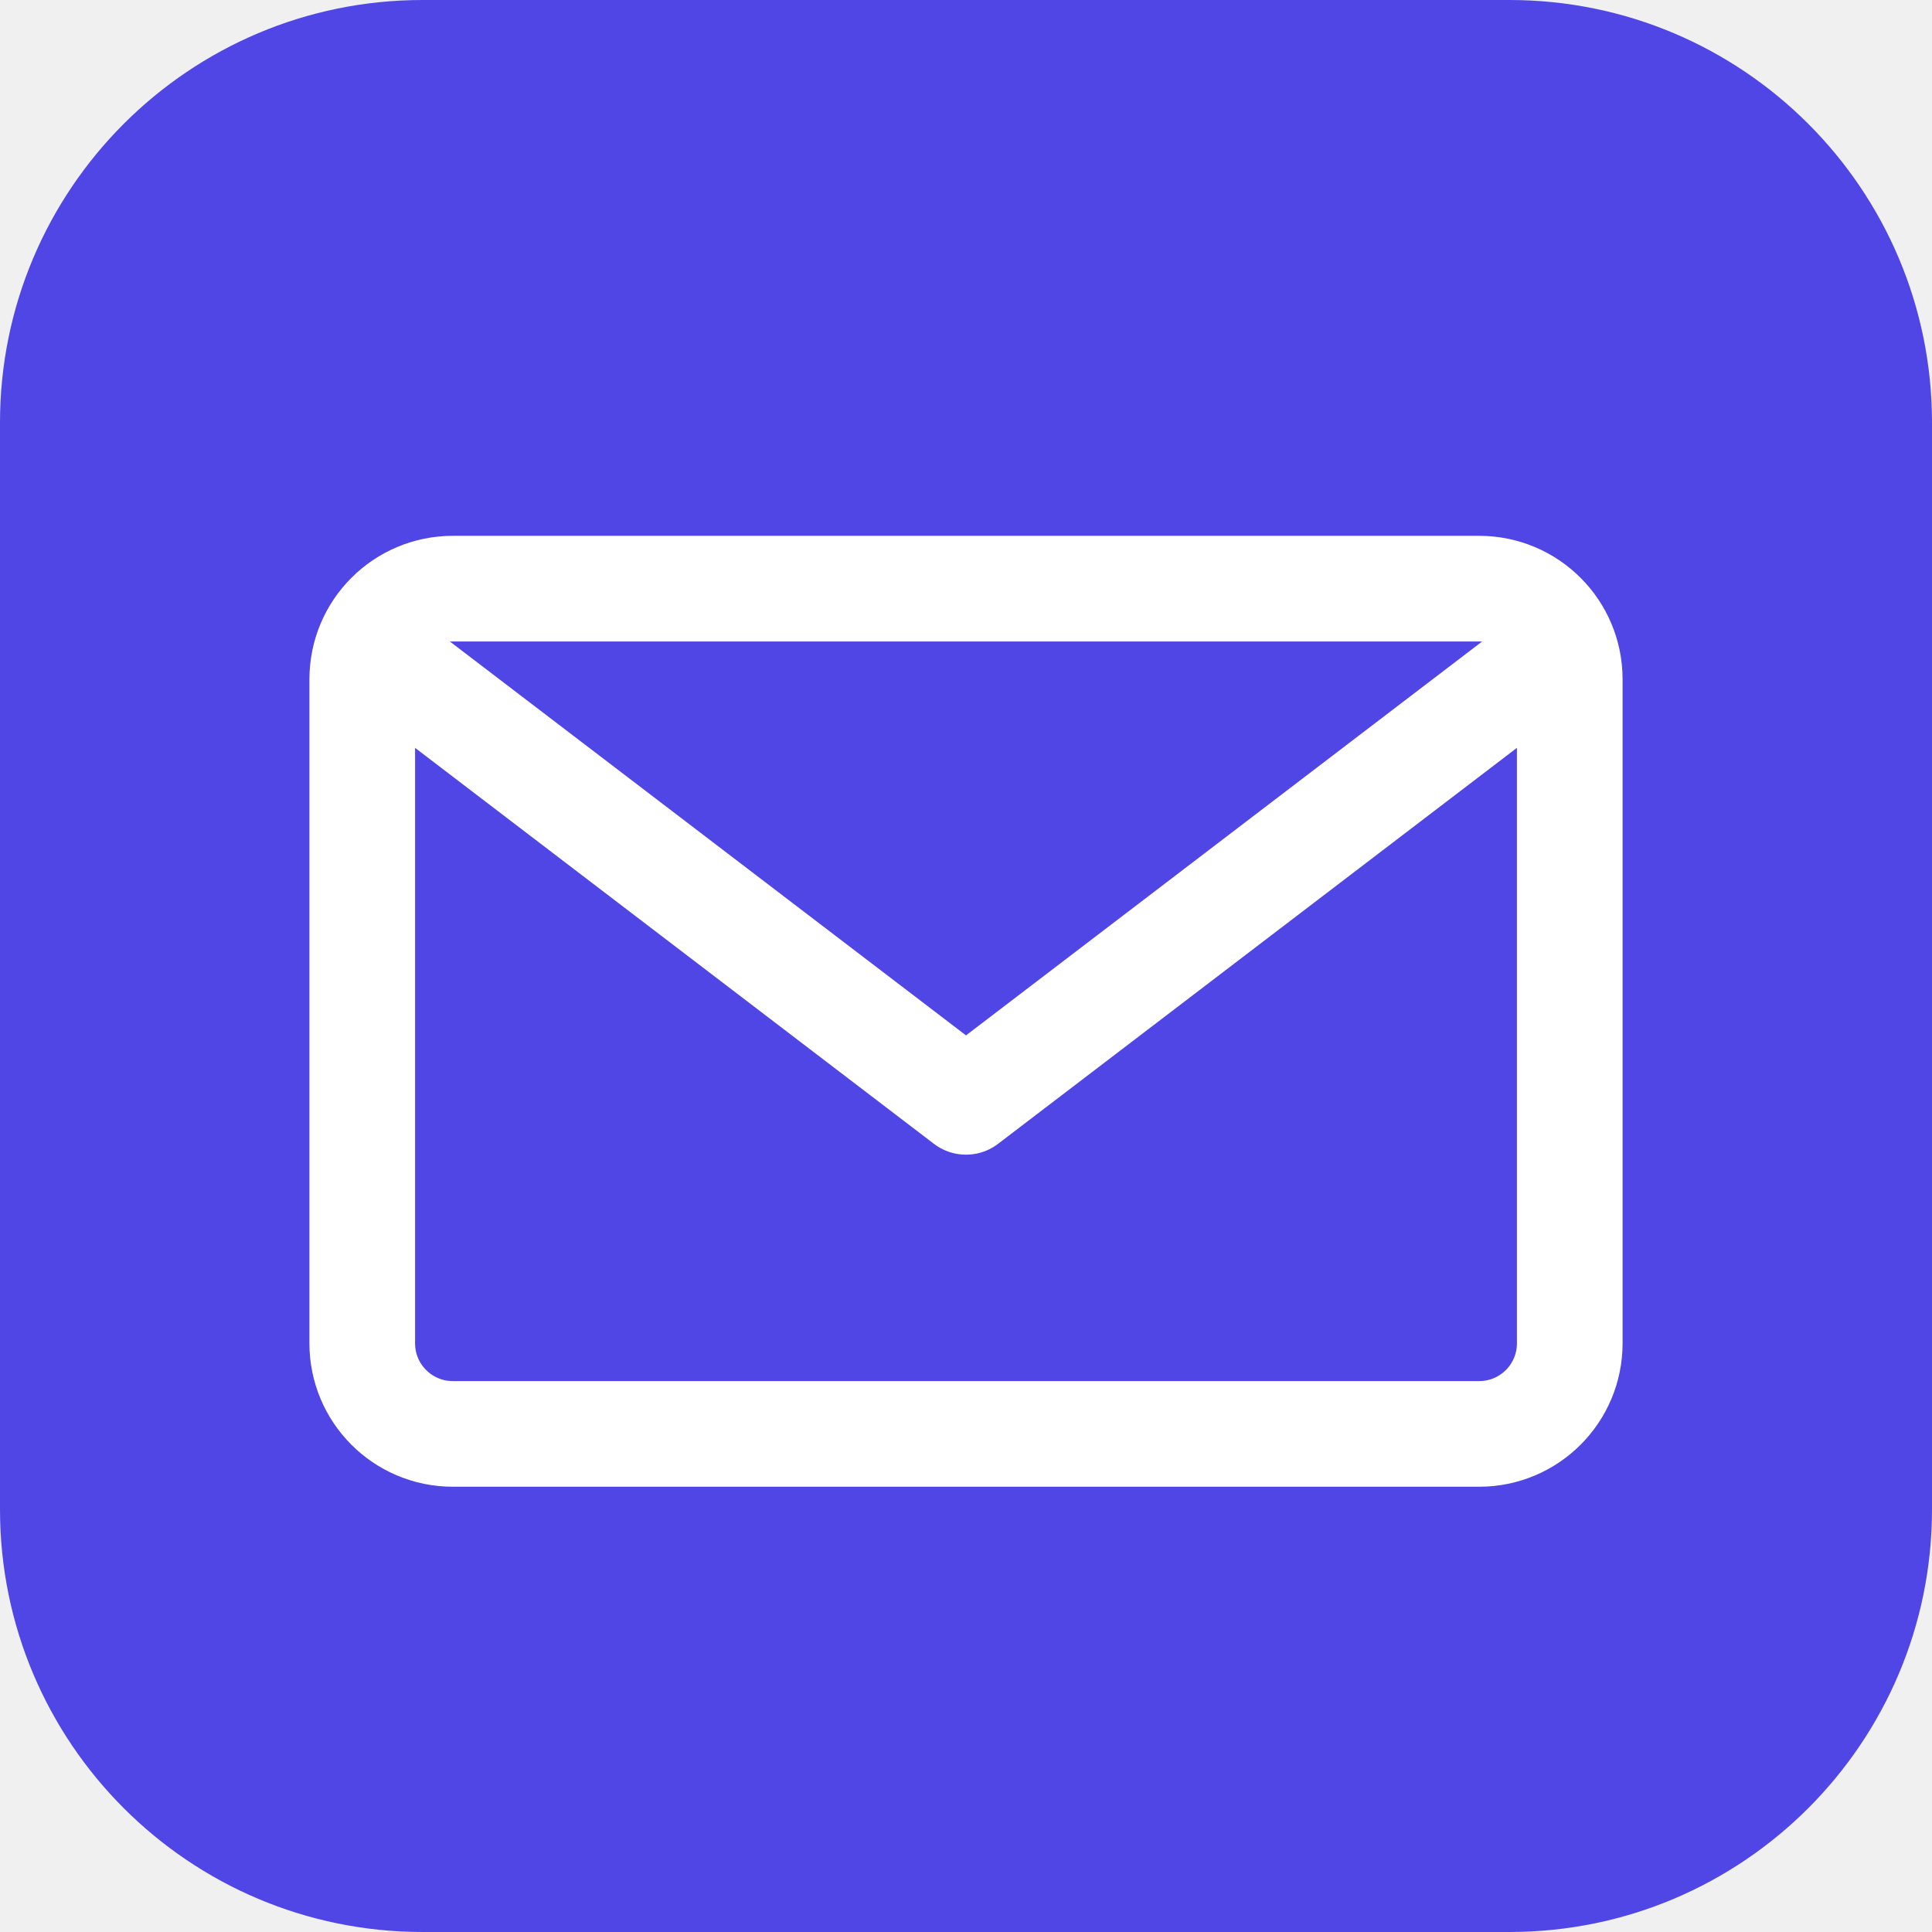
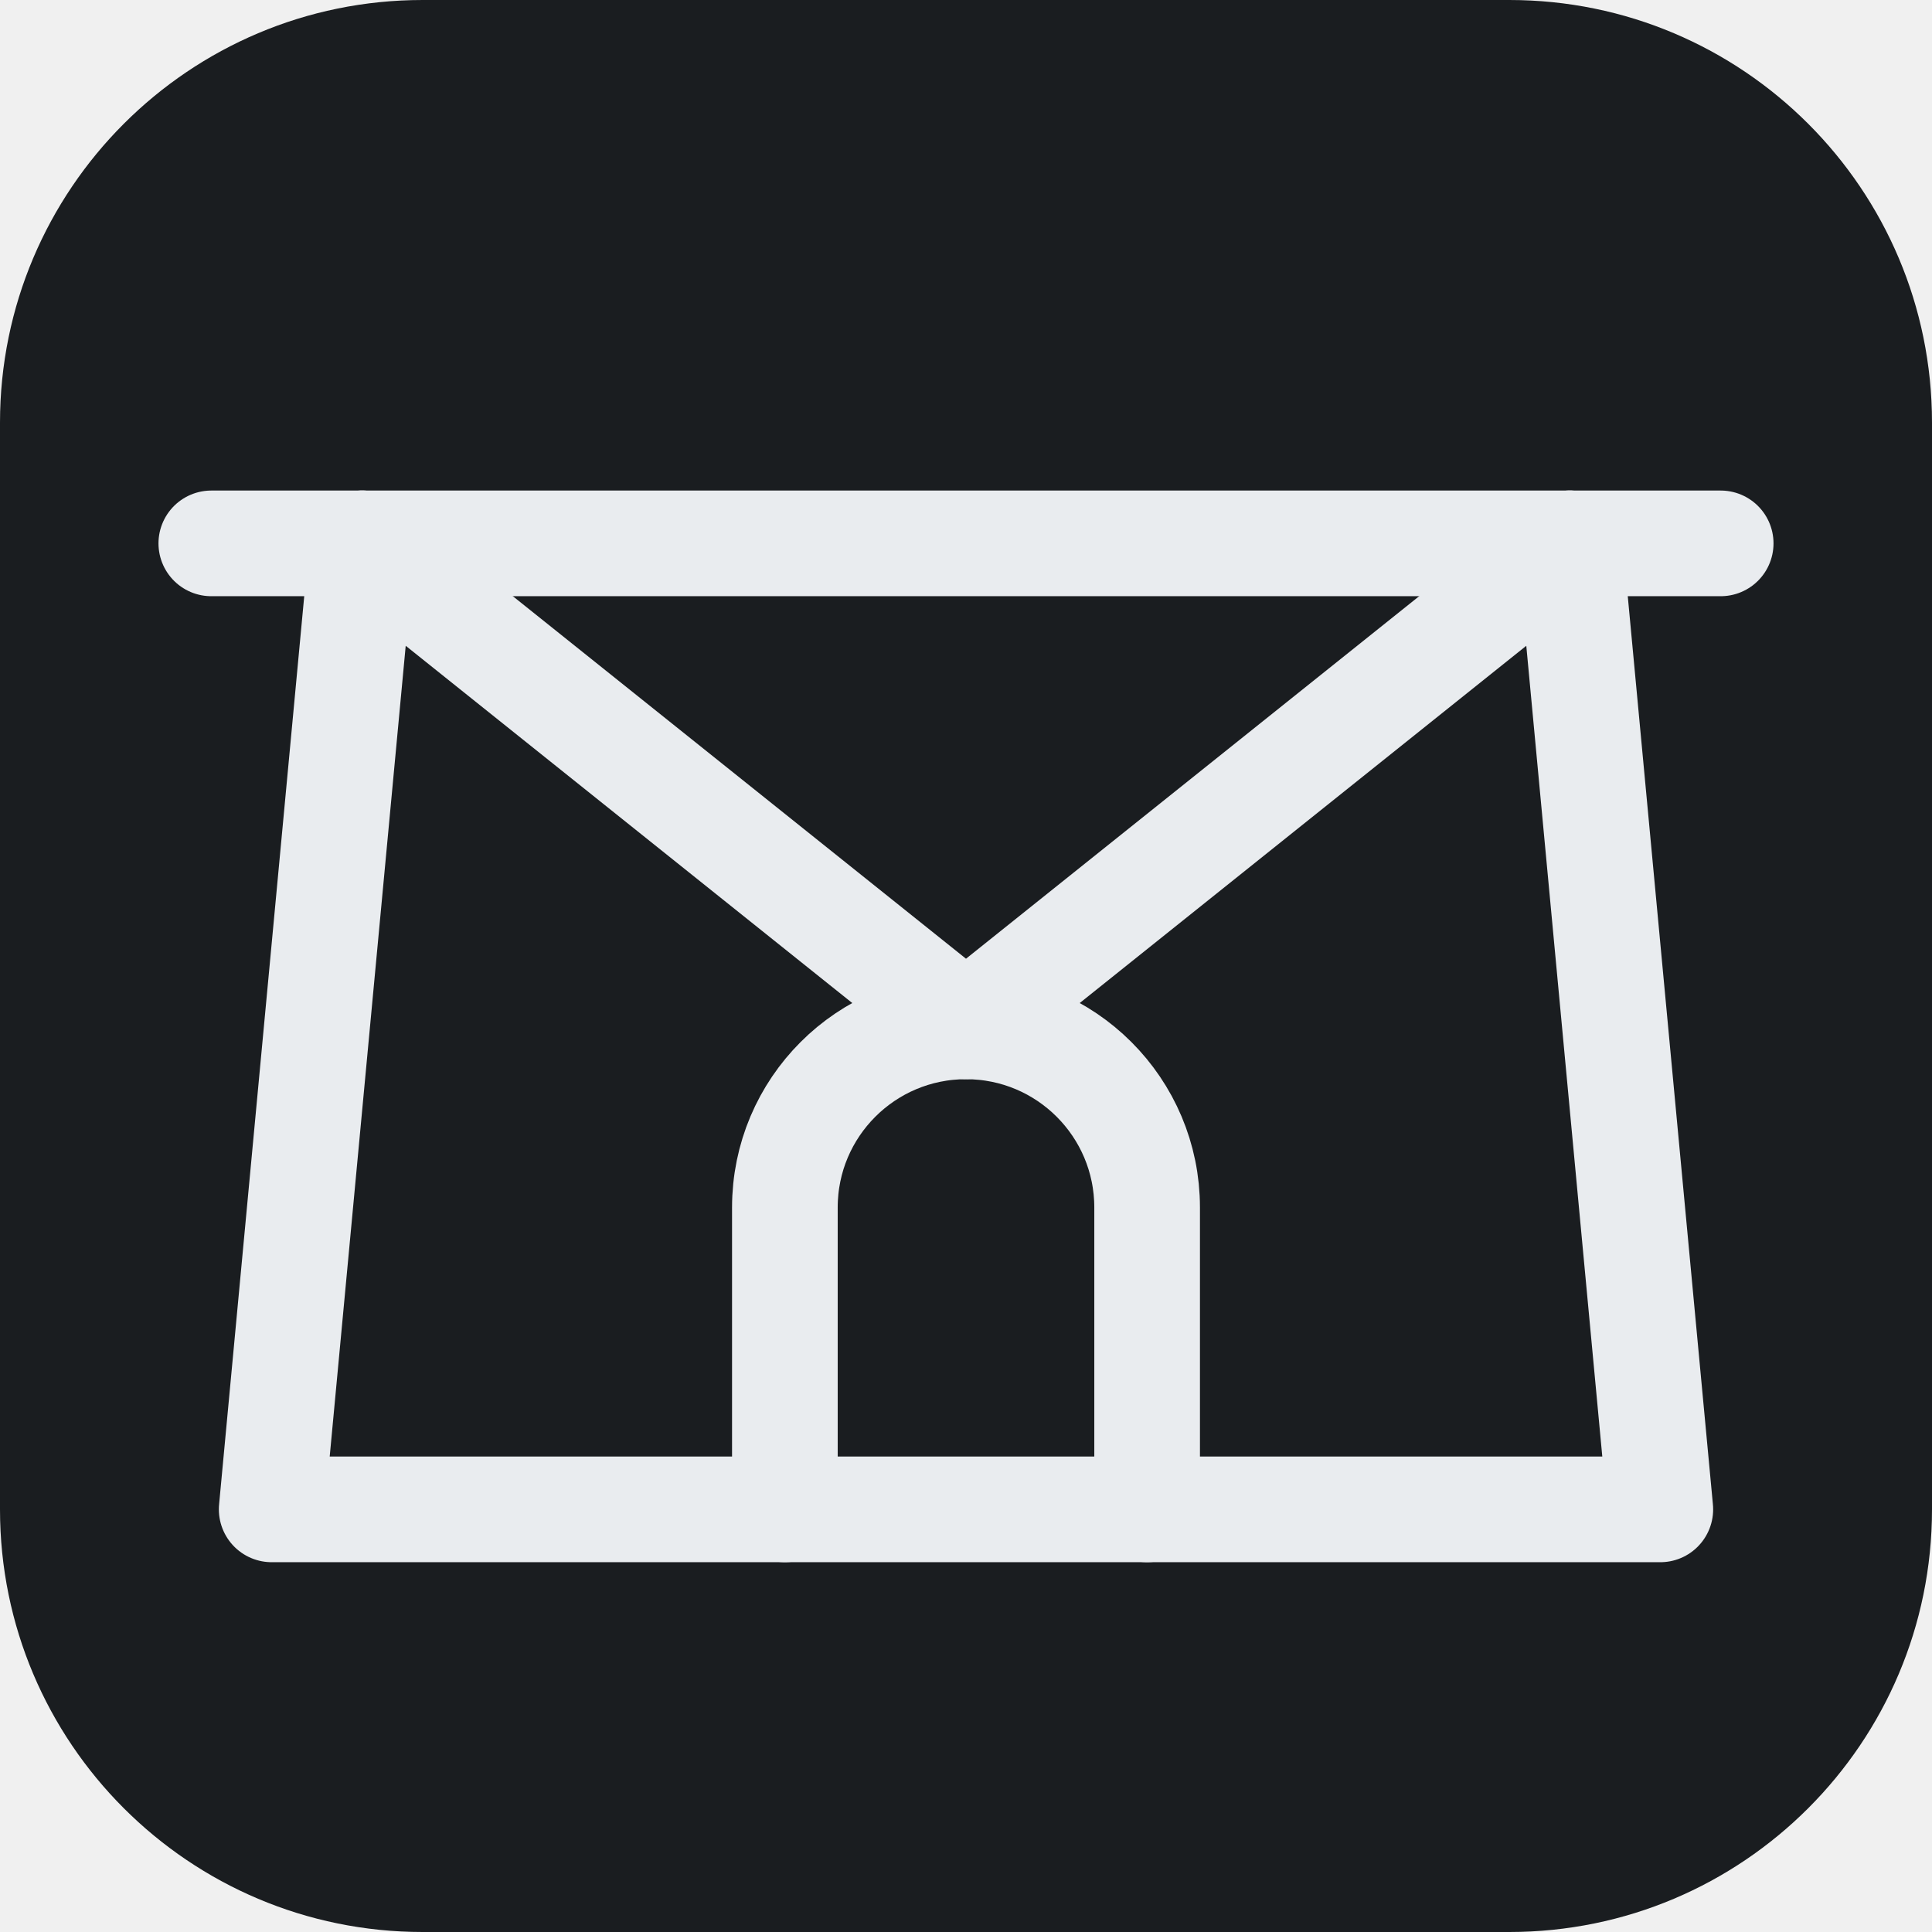
- <svg xmlns="http://www.w3.org/2000/svg" viewBox="0 0 512 512">
-   <rect width="512" height="512" rx="112" fill="#4f46e5" />
-   <g fill="none" stroke="#ffffff" stroke-width="28" stroke-linecap="round" stroke-linejoin="round">
-     <rect x="96" y="156" width="320" height="224" rx="24" />
-     <path d="M104 176 L256 292 L408 176" />
+ <svg xmlns="http://www.w3.org/2000/svg" viewBox="0 0 64 64" width="64" height="64">
+   <rect width="64" height="64" rx="14" fill="#1A1D20" />
+   <g stroke="#E9ECEF" stroke-width="3.5" stroke-linecap="round" stroke-linejoin="round" fill="none">
+     <path d="M7 18H57" />
+     <path d="M12 18L9 50H55L52 18" />
+     <path d="M12 18L32 34L52 18" />
+     <path d="M26 50V40a6 6 0 0 1 12 0V50" />
  </g>
</svg>
